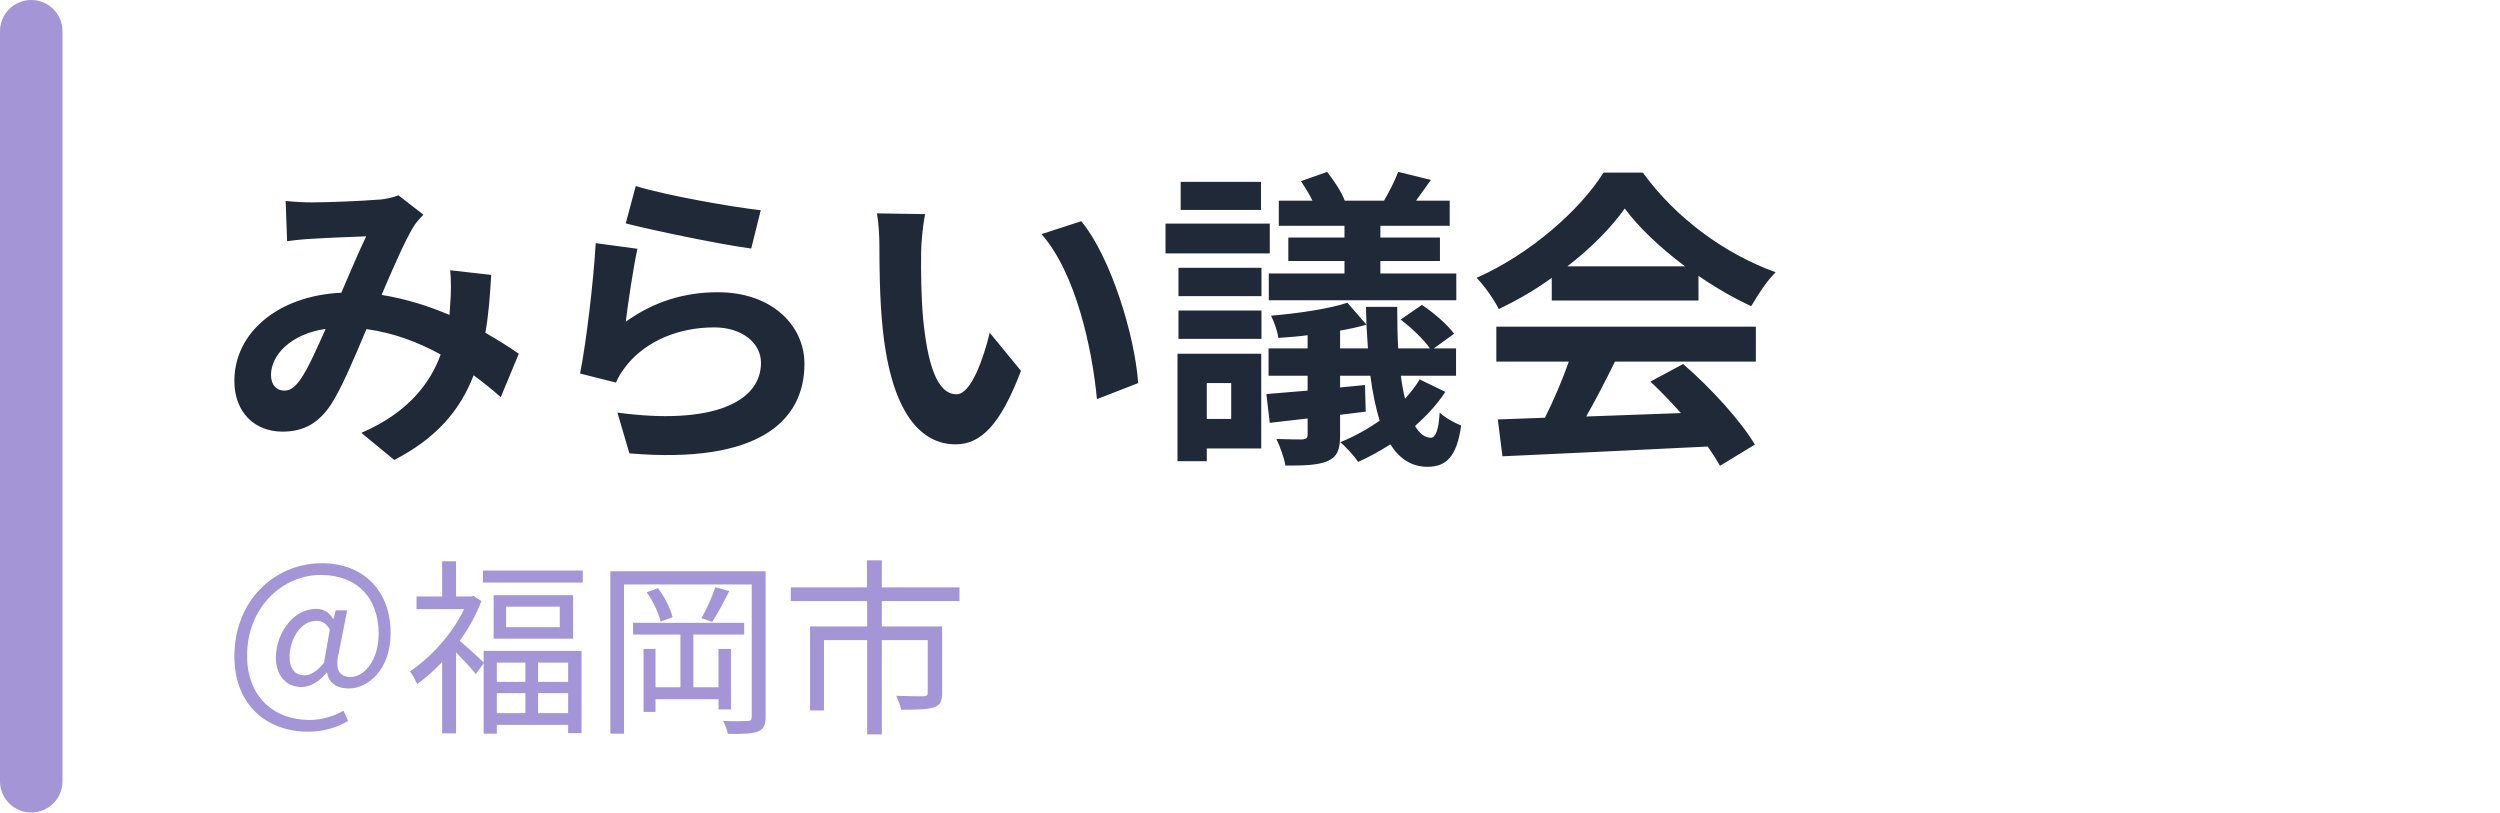
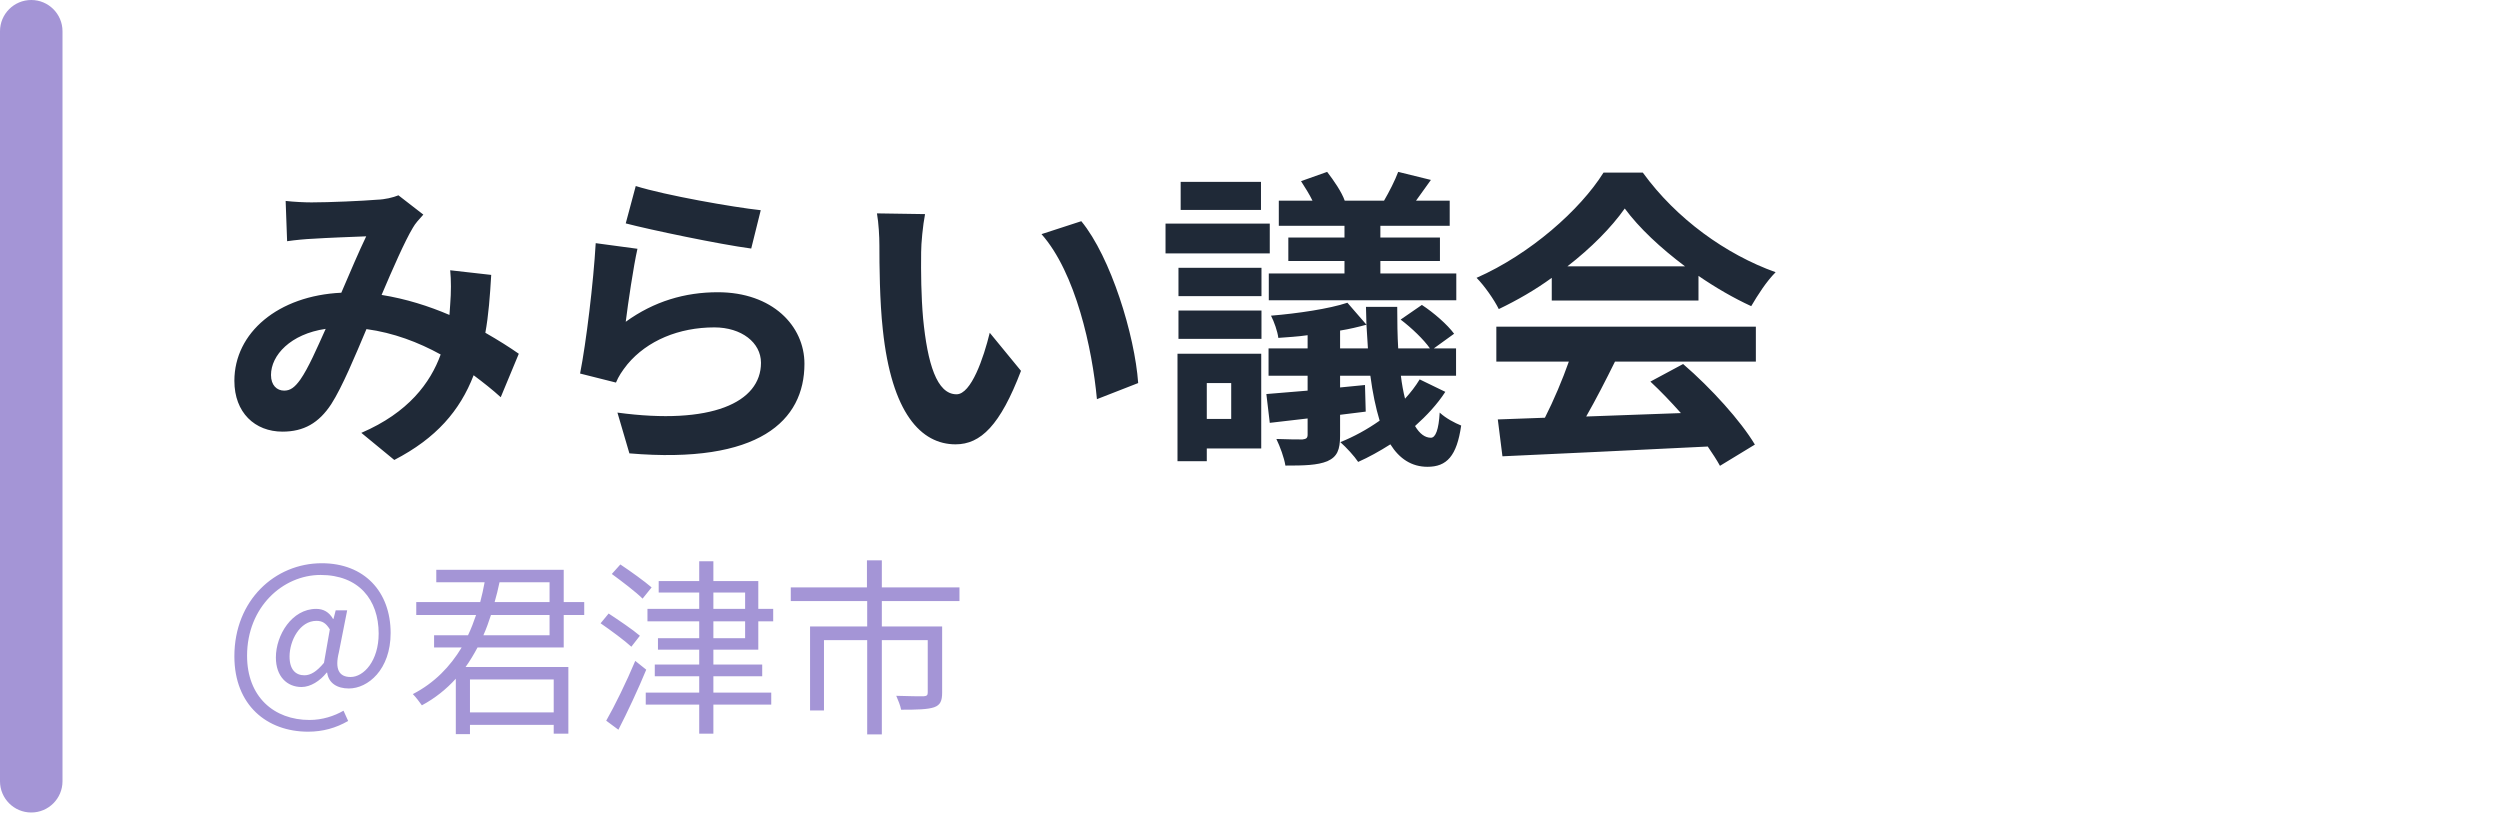
<svg xmlns="http://www.w3.org/2000/svg" width="160" height="52" viewBox="0 0 160 52" fill="none">
  <rect x="0" y="0" width="4" height="52" rx="2" fill="#a495d6" />
  <text x="14" y="28" font-family="'Noto Sans JP', 'Hiragino Sans', sans-serif" font-size="20" font-weight="700" fill="#1f2937">みらい議会</text>
-   <text x="14" y="46" font-family="'Noto Sans JP', 'Hiragino Sans', sans-serif" font-size="12" font-weight="500" fill="#a495d6">＠福岡市</text>
+   <text x="14" y="46" font-family="'Noto Sans JP', 'Hiragino Sans', sans-serif" font-size="12" font-weight="500" fill="#a495d6">＠君津市</text>
</svg>
